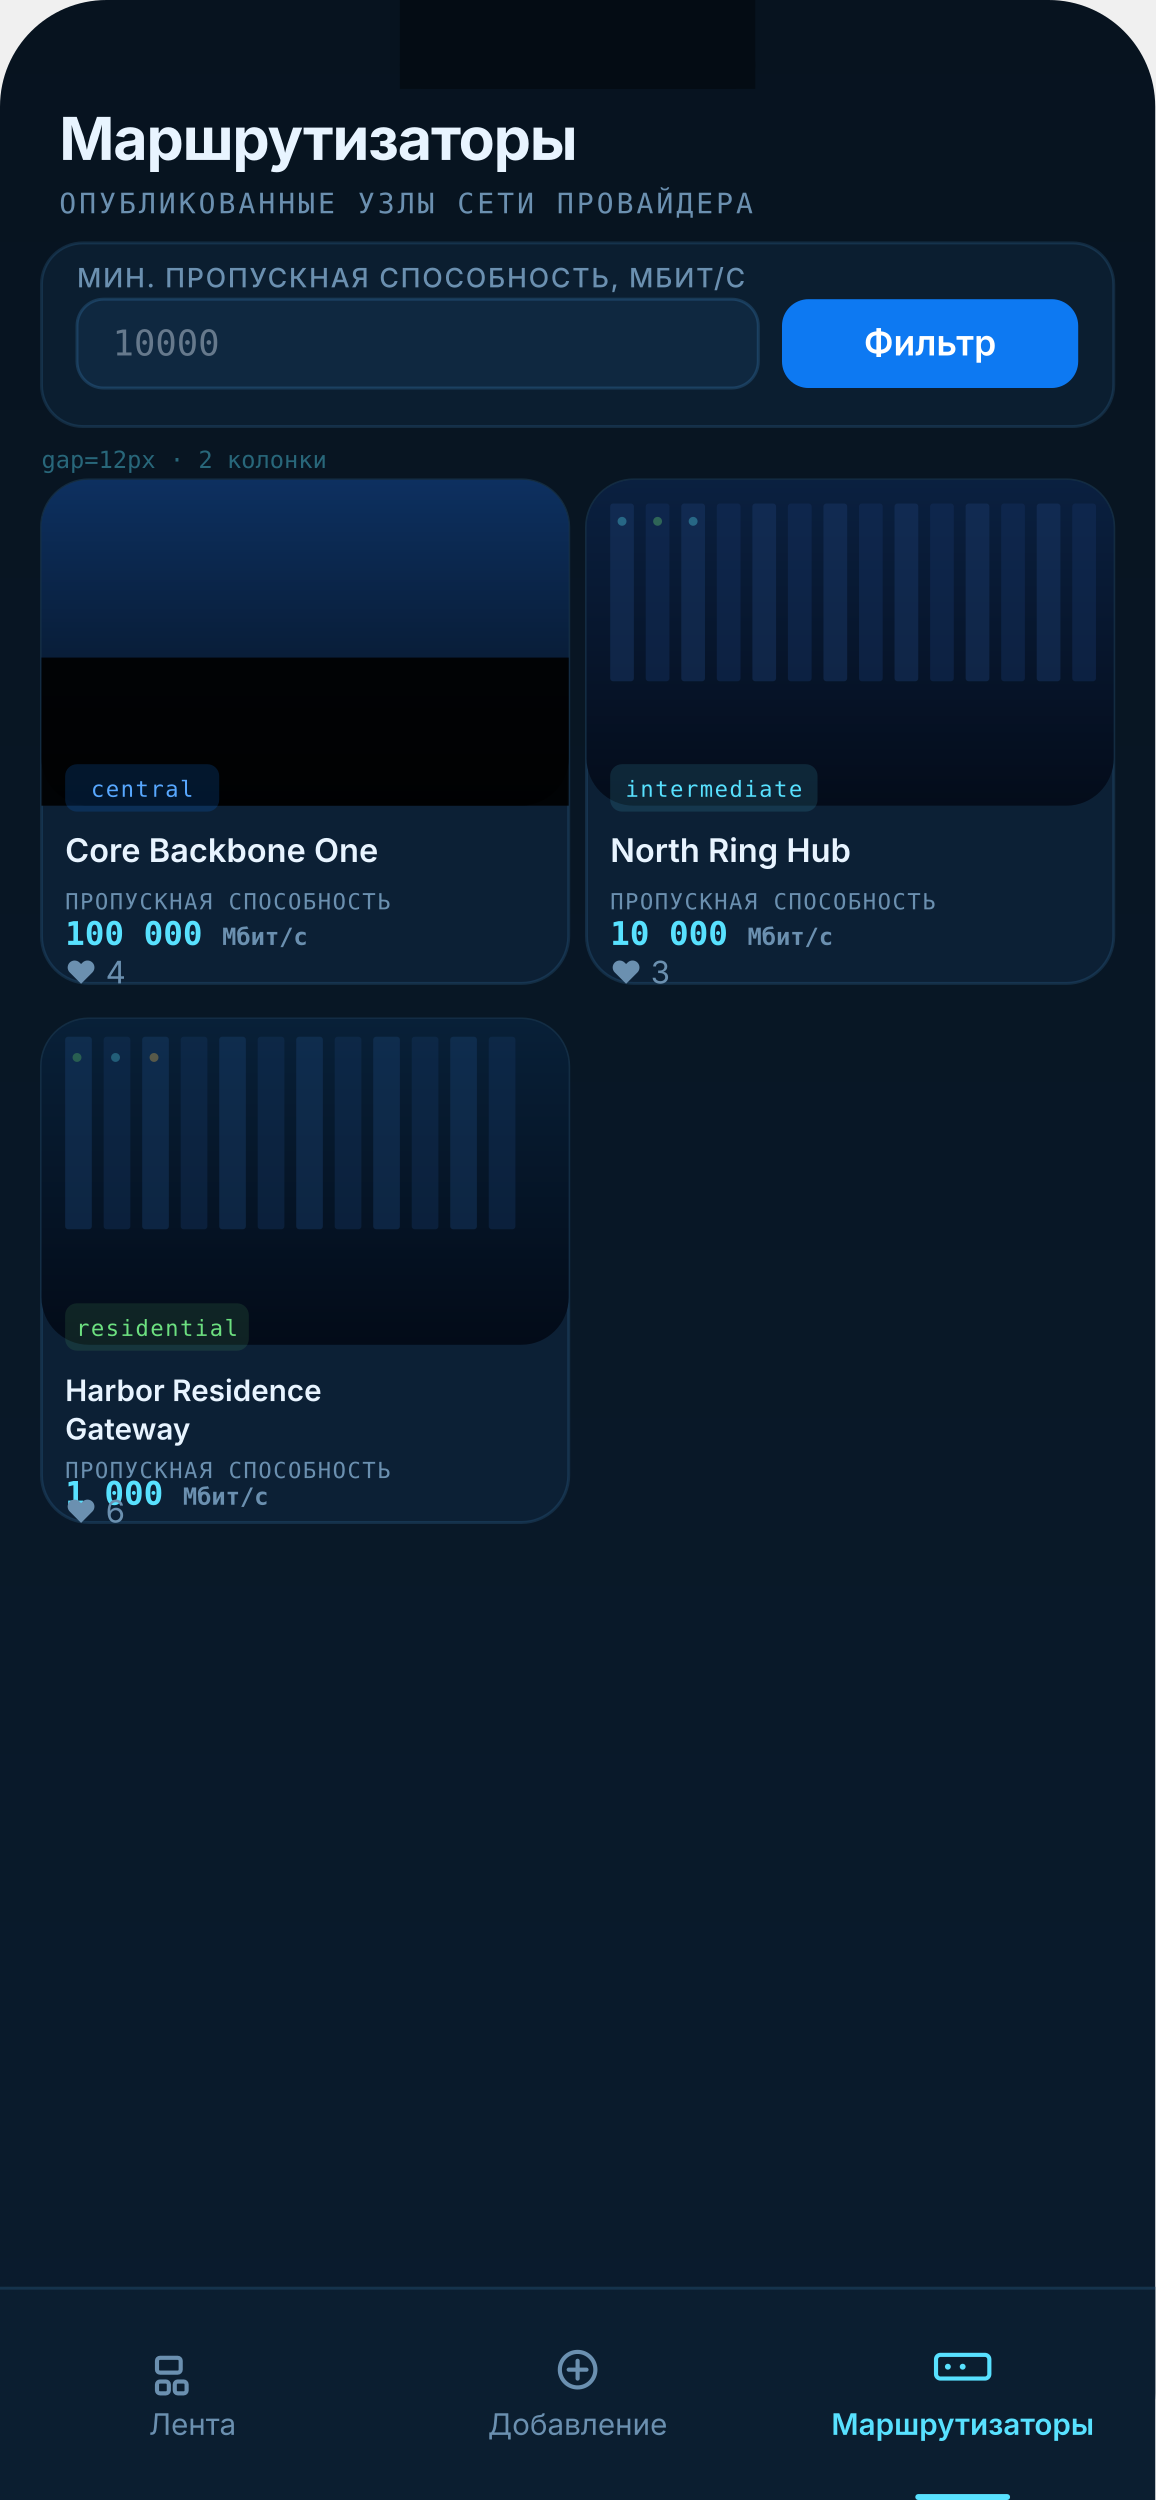
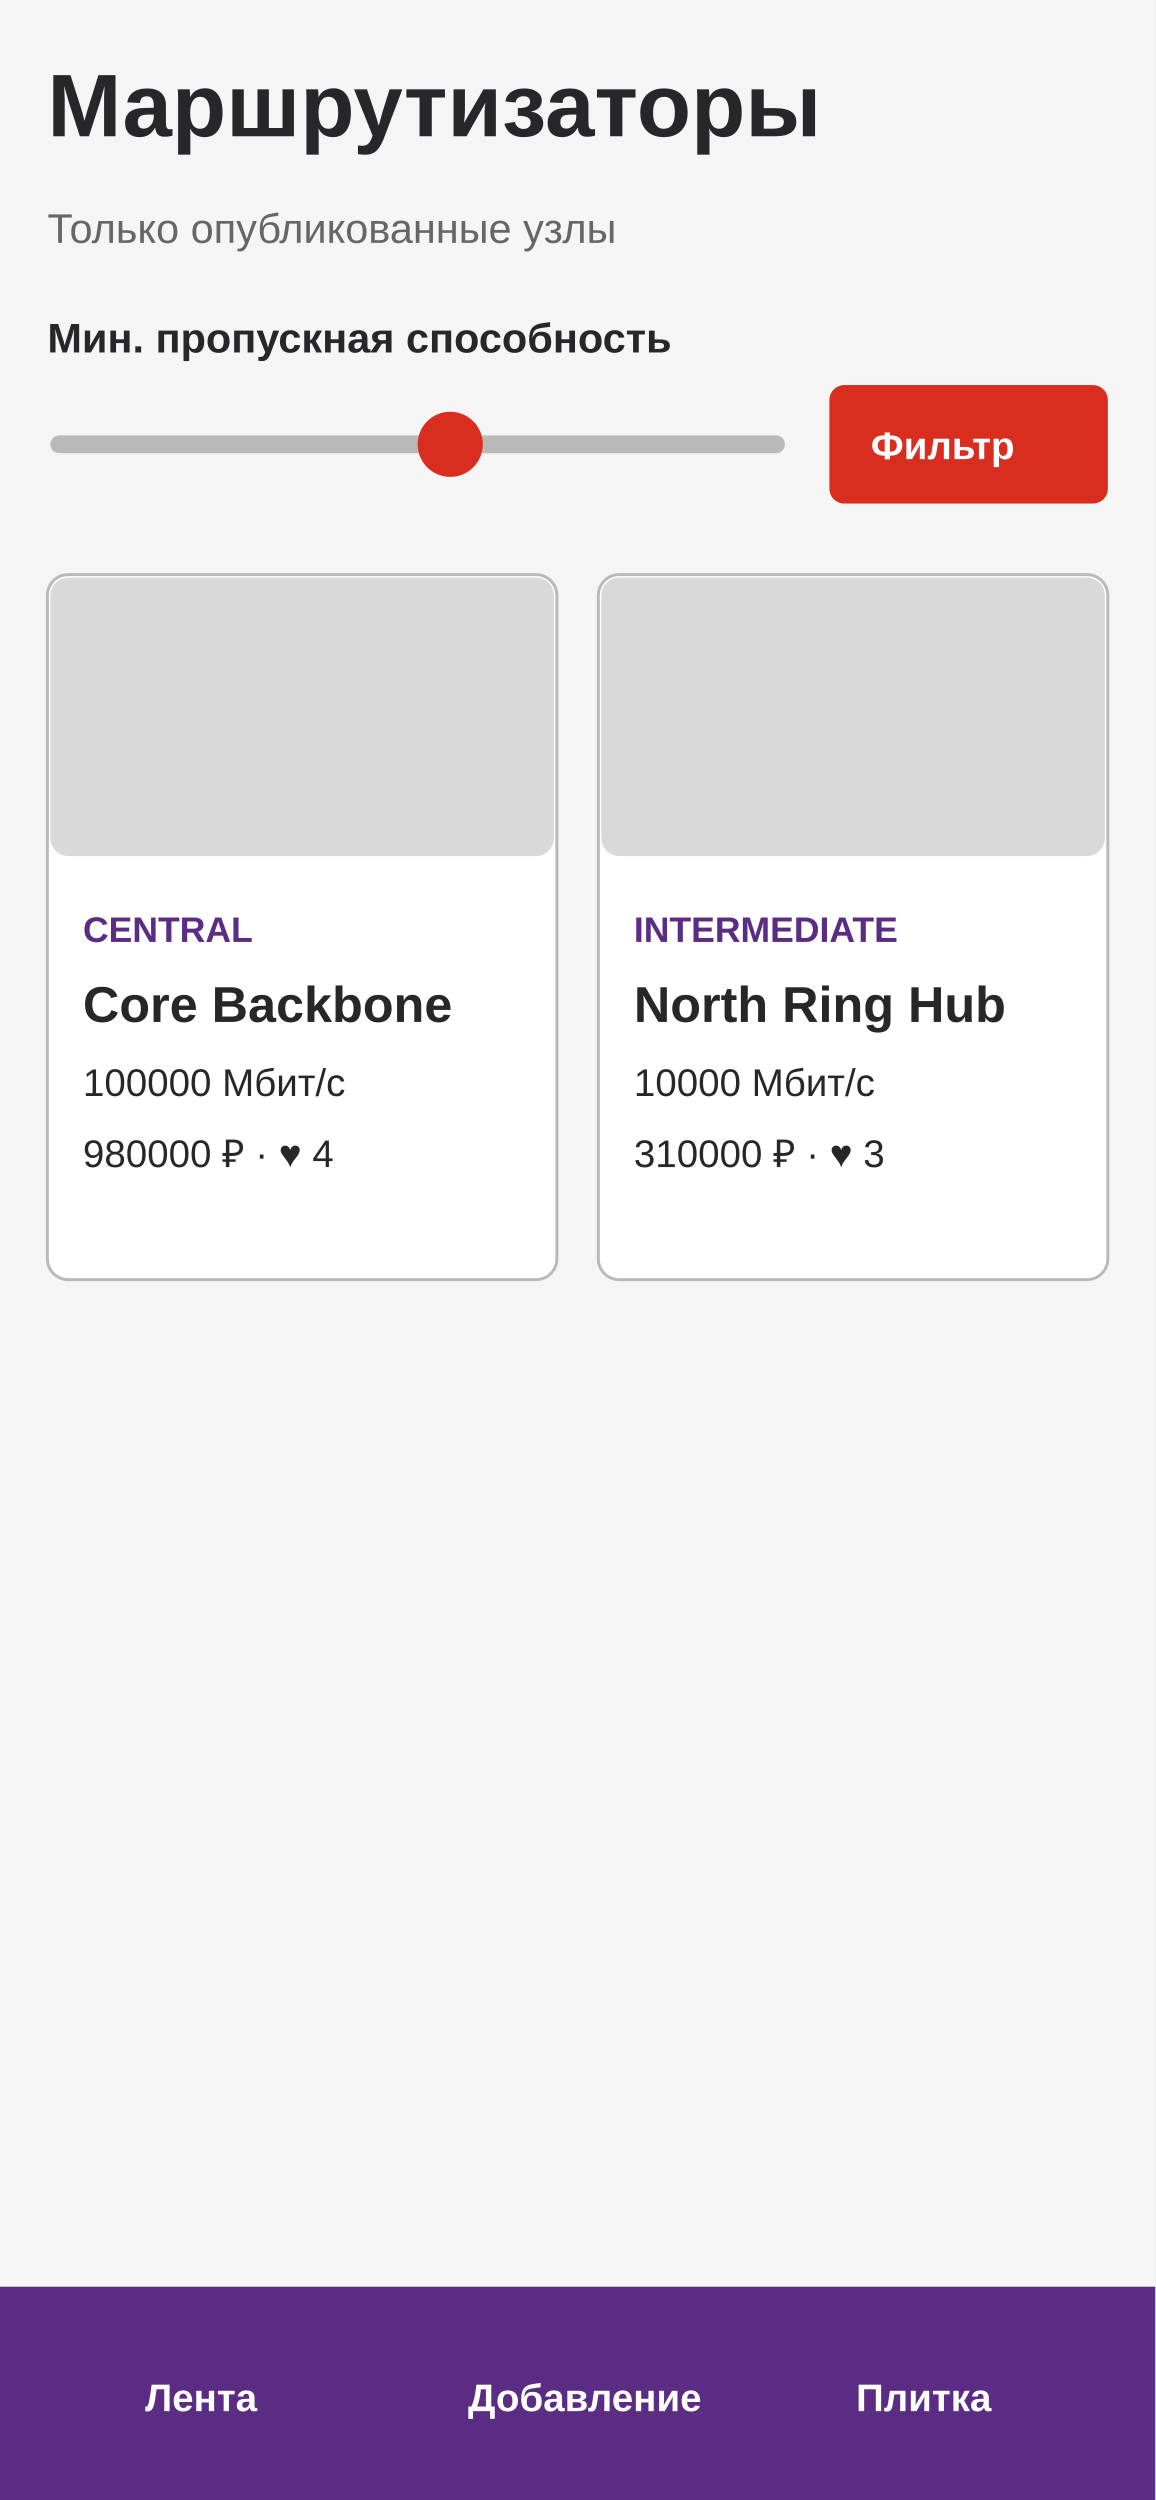
<svg xmlns="http://www.w3.org/2000/svg" width="390" height="844" viewBox="0 0 390 844">
-   <defs>
-     <linearGradient id="bgGrad3" x1="0" y1="0" x2="0" y2="1">
-       <stop offset="0%" stop-color="#07131F" />
-       <stop offset="100%" stop-color="#0a1c2e" />
-     </linearGradient>
-     <linearGradient id="c1Grad" x1="0" y1="0" x2="0" y2="1">
-       <stop offset="0%" stop-color="#0d3060" />
-       <stop offset="100%" stop-color="#050e18" />
-     </linearGradient>
-     <linearGradient id="c2Grad" x1="0" y1="0" x2="0" y2="1">
-       <stop offset="0%" stop-color="#0a2040" />
-       <stop offset="100%" stop-color="#040c1a" />
-     </linearGradient>
-     <linearGradient id="c3Grad" x1="0" y1="0" x2="0" y2="1">
-       <stop offset="0%" stop-color="#082038" />
-       <stop offset="100%" stop-color="#030b18" />
-     </linearGradient>
-     <clipPath id="frameClip3">
-       <rect x="0" y="0" width="390" height="844" rx="36" />
-     </clipPath>
-     <clipPath id="img1Clip">
-       <rect x="14" y="362" width="178" height="110" rx="16 16 0 0" />
-     </clipPath>
-     <clipPath id="img2Clip">
-       <rect x="198" y="362" width="178" height="110" rx="16 16 0 0" />
-     </clipPath>
-     <clipPath id="img3Clip">
-       <rect x="14" y="532" width="178" height="110" rx="16 16 0 0" />
-     </clipPath>
-   </defs>
-   <rect width="390" height="844" rx="36" fill="url(#bgGrad3)" clip-path="url(#frameClip3)" />
-   <rect x="135" y="0" width="120" height="30" rx="0" fill="#040c14" />
-   <rect x="135" y="14" width="120" height="16" rx="8" fill="#040c14" />
-   <text x="20" y="54" font-family="Inter, sans-serif" font-size="20" font-weight="700" fill="#E8F4FF" letter-spacing="-0.4">Маршрутизаторы</text>
-   <text x="20" y="72" font-family="'JetBrains Mono', monospace" font-size="9.5" fill="#6B90B0" letter-spacing="1">ОПУБЛИКОВАННЫЕ УЗЛЫ СЕТИ ПРОВАЙДЕРА</text>
-   <rect x="14" y="82" width="362" height="62" rx="14" fill="#0B1E30" stroke="rgba(88,180,255,0.14)" stroke-width="1" />
-   <text x="26" y="97" font-family="Inter, sans-serif" font-size="9" font-weight="500" fill="#6B90B0" letter-spacing="0.6">МИН. ПРОПУСКНАЯ СПОСОБНОСТЬ, МБИТ/С</text>
-   <rect x="26" y="101" width="230" height="30" rx="9" fill="#0F2840" stroke="rgba(88,180,255,0.18)" stroke-width="1" />
-   <text x="38" y="120" font-family="'JetBrains Mono', monospace" font-size="12" fill="rgba(232,244,255,0.4)">10000</text>
-   <rect x="264" y="101" width="100" height="30" rx="9" fill="#0D79F2" />
-   <text x="314" y="120" font-family="Inter, sans-serif" font-size="12" font-weight="600" fill="white" text-anchor="middle">Фильтр</text>
-   <text x="14" y="158" font-family="'JetBrains Mono', monospace" font-size="8" fill="rgba(88,225,255,0.4)">gap=12px · 2 колонки</text>
-   <rect x="14" y="162" width="178" height="170" rx="16" fill="#0C2035" stroke="rgba(88,180,255,0.14)" stroke-width="1" />
-   <rect x="14" y="162" width="178" height="110" rx="16" fill="url(#c1Grad)" />
-   <g clip-path="url(#img1Clip)" opacity="0.55">
-     <rect x="22" y="164" width="10" height="70" rx="1" fill="#1a4a7a" />
-     <rect x="36" y="164" width="10" height="70" rx="1" fill="#143d6a" />
-     <rect x="50" y="164" width="10" height="70" rx="1" fill="#1a4a7a" />
-     <rect x="64" y="164" width="10" height="70" rx="1" fill="#143d6a" />
-     <rect x="78" y="164" width="10" height="70" rx="1" fill="#1a4a7a" />
-     <rect x="92" y="164" width="10" height="70" rx="1" fill="#143d6a" />
-     <rect x="106" y="164" width="10" height="70" rx="1" fill="#1a4a7a" />
-     <rect x="120" y="164" width="10" height="70" rx="1" fill="#143d6a" />
-     <rect x="134" y="164" width="10" height="70" rx="1" fill="#1a4a7a" />
-     <rect x="148" y="164" width="10" height="70" rx="1" fill="#143d6a" />
-     <rect x="162" y="164" width="10" height="70" rx="1" fill="#1a4a7a" />
-     <circle cx="27" cy="171" r="1.5" fill="#58E1FF" />
-     <circle cx="41" cy="171" r="1.5" fill="#6CE080" />
-     <circle cx="55" cy="171" r="1.5" fill="#0D79F2" />
+   <rect width="390" height="844" fill="#F5F5F5" />
+   <text x="16" y="46" font-family="Arial" font-size="30" font-weight="bold" fill="#27272A">Маршрутизаторы</text>
+   <text x="16" y="82" font-family="Arial" font-size="14" fill="#666">Только опубликованные узлы</text>
+   <text x="16" y="119" font-family="Arial" font-size="14" font-weight="bold" fill="#27272A">Мин. пропускная способность</text>
+   <line x1="20" y1="150" x2="262" y2="150" stroke="#B9B9B9" stroke-width="6" stroke-linecap="round" />
+   <circle cx="152" cy="150" r="11" fill="#D92D20" />
+   <rect x="280" y="130" width="94" height="40" rx="5" fill="#D92D20" />
+   <text x="294" y="155" font-family="Arial" font-size="13" font-weight="bold" fill="#FFF">Фильтр</text>
+   <g>
+     <rect x="16" y="194" width="172" height="238" rx="7" fill="#FFF" stroke="#B9B9B9" />
+     <rect x="17" y="195" width="170" height="94" rx="6" fill="#D9D9D9" />
+     <text x="28" y="318" font-family="Arial" font-size="12" font-weight="bold" fill="#5B2C83">CENTRAL</text>
+     <text x="28" y="345" font-family="Arial" font-size="17" font-weight="bold" fill="#27272A">Core Backbone</text>
+     <text x="28" y="370" font-family="Arial" font-size="13" fill="#27272A">100000 Мбит/с</text>
+     <text x="28" y="394" font-family="Arial" font-size="13" fill="#27272A">980000 ₽ · ♥ 4</text>
  </g>
-   <rect x="14" y="222" width="178" height="50" fill="linear-gradient(transparent,#0C2035)" opacity="0.9" />
-   <rect x="22" y="258" width="52" height="16" rx="4" fill="rgba(13,121,242,0.18)" />
-   <text x="48" y="269" font-family="'JetBrains Mono', monospace" font-size="7.5" fill="#58A8FF" text-anchor="middle" letter-spacing="0.5">central</text>
-   <text x="22" y="291" font-family="Inter, sans-serif" font-size="11" font-weight="600" fill="#E8F4FF">Core Backbone One</text>
-   <text x="22" y="307" font-family="'JetBrains Mono', monospace" font-size="7.5" fill="#6B90B0" letter-spacing="0.5">ПРОПУСКНАЯ СПОСОБНОСТЬ</text>
-   <text x="22" y="319" font-family="'JetBrains Mono', monospace" font-size="11" font-weight="600" fill="#58E1FF">100 000 <tspan font-size="8" fill="#6B90B0">Мбит/с</tspan>
-   </text>
-   <text x="22" y="332" font-family="Inter, sans-serif" font-size="10.5" fill="#6B90B0">♥ 4</text>
-   <rect x="198" y="162" width="178" height="170" rx="16" fill="#0C2035" stroke="rgba(88,180,255,0.14)" stroke-width="1" />
-   <rect x="198" y="162" width="178" height="110" rx="16" fill="url(#c2Grad)" />
-   <g opacity="0.45">
-     <rect x="206" y="170" width="8" height="60" rx="1" fill="#1a3a6a" />
-     <rect x="218" y="170" width="8" height="60" rx="1" fill="#143060" />
-     <rect x="230" y="170" width="8" height="60" rx="1" fill="#1a3a6a" />
-     <rect x="242" y="170" width="8" height="60" rx="1" fill="#143060" />
-     <rect x="254" y="170" width="8" height="60" rx="1" fill="#1a3a6a" />
-     <rect x="266" y="170" width="8" height="60" rx="1" fill="#143060" />
-     <rect x="278" y="170" width="8" height="60" rx="1" fill="#1a3a6a" />
-     <rect x="290" y="170" width="8" height="60" rx="1" fill="#143060" />
-     <rect x="302" y="170" width="8" height="60" rx="1" fill="#1a3a6a" />
-     <rect x="314" y="170" width="8" height="60" rx="1" fill="#143060" />
-     <rect x="326" y="170" width="8" height="60" rx="1" fill="#1a3a6a" />
-     <rect x="338" y="170" width="8" height="60" rx="1" fill="#143060" />
-     <rect x="350" y="170" width="8" height="60" rx="1" fill="#1a3a6a" />
-     <rect x="362" y="170" width="8" height="60" rx="1" fill="#143060" />
-     <circle cx="210" cy="176" r="1.5" fill="#58E1FF" opacity="0.8" />
-     <circle cx="222" cy="176" r="1.5" fill="#6CE080" opacity="0.8" />
-     <circle cx="234" cy="176" r="1.5" fill="#58E1FF" opacity="0.8" />
+   <g>
+     <rect x="202" y="194" width="172" height="238" rx="7" fill="#FFF" stroke="#B9B9B9" />
+     <rect x="203" y="195" width="170" height="94" rx="6" fill="#D9D9D9" />
+     <text x="214" y="318" font-family="Arial" font-size="12" font-weight="bold" fill="#5B2C83">INTERMEDIATE</text>
+     <text x="214" y="345" font-family="Arial" font-size="17" font-weight="bold" fill="#27272A">North Ring Hub</text>
+     <text x="214" y="370" font-family="Arial" font-size="13" fill="#27272A">10000 Мбит/с</text>
+     <text x="214" y="394" font-family="Arial" font-size="13" fill="#27272A">310000 ₽ · ♥ 3</text>
  </g>
-   <rect x="206" y="258" width="70" height="16" rx="4" fill="rgba(88,225,255,0.12)" />
-   <text x="241" y="269" font-family="'JetBrains Mono', monospace" font-size="7.5" fill="#58E1FF" text-anchor="middle" letter-spacing="0.5">intermediate</text>
-   <text x="206" y="291" font-family="Inter, sans-serif" font-size="11" font-weight="600" fill="#E8F4FF">North Ring Hub</text>
-   <text x="206" y="307" font-family="'JetBrains Mono', monospace" font-size="7.5" fill="#6B90B0" letter-spacing="0.5">ПРОПУСКНАЯ СПОСОБНОСТЬ</text>
-   <text x="206" y="319" font-family="'JetBrains Mono', monospace" font-size="11" font-weight="600" fill="#58E1FF">10 000 <tspan font-size="8" fill="#6B90B0">Мбит/с</tspan>
-   </text>
-   <text x="206" y="332" font-family="Inter, sans-serif" font-size="10.5" fill="#6B90B0">♥ 3</text>
-   <rect x="14" y="344" width="178" height="170" rx="16" fill="#0C2035" stroke="rgba(88,180,255,0.14)" stroke-width="1" />
-   <rect x="14" y="344" width="178" height="110" rx="16" fill="url(#c3Grad)" />
-   <g opacity="0.4">
-     <rect x="22" y="350" width="9" height="65" rx="1" fill="#1a4070" />
-     <rect x="35" y="350" width="9" height="65" rx="1" fill="#143460" />
-     <rect x="48" y="350" width="9" height="65" rx="1" fill="#1a4070" />
-     <rect x="61" y="350" width="9" height="65" rx="1" fill="#143460" />
-     <rect x="74" y="350" width="9" height="65" rx="1" fill="#1a4070" />
-     <rect x="87" y="350" width="9" height="65" rx="1" fill="#143460" />
-     <rect x="100" y="350" width="9" height="65" rx="1" fill="#1a4070" />
-     <rect x="113" y="350" width="9" height="65" rx="1" fill="#143460" />
-     <rect x="126" y="350" width="9" height="65" rx="1" fill="#1a4070" />
-     <rect x="139" y="350" width="9" height="65" rx="1" fill="#143460" />
-     <rect x="152" y="350" width="9" height="65" rx="1" fill="#1a4070" />
-     <rect x="165" y="350" width="9" height="65" rx="1" fill="#143460" />
-     <circle cx="26" cy="357" r="1.5" fill="#6CE080" opacity="0.8" />
-     <circle cx="39" cy="357" r="1.5" fill="#58E1FF" opacity="0.8" />
-     <circle cx="52" cy="357" r="1.5" fill="#FFD166" opacity="0.8" />
-   </g>
-   <rect x="22" y="440" width="62" height="16" rx="4" fill="rgba(88,180,100,0.14)" />
-   <text x="53" y="451" font-family="'JetBrains Mono', monospace" font-size="7.5" fill="#6CE080" text-anchor="middle" letter-spacing="0.5">residential</text>
-   <text x="22" y="473" font-family="Inter, sans-serif" font-size="10" font-weight="600" fill="#E8F4FF">Harbor Residence</text>
-   <text x="22" y="486" font-family="Inter, sans-serif" font-size="10" font-weight="600" fill="#E8F4FF">Gateway</text>
-   <text x="22" y="499" font-family="'JetBrains Mono', monospace" font-size="7.5" fill="#6B90B0" letter-spacing="0.5">ПРОПУСКНАЯ СПОСОБНОСТЬ</text>
-   <text x="22" y="508" font-family="'JetBrains Mono', monospace" font-size="11" font-weight="600" fill="#58E1FF">1 000 <tspan font-size="8" fill="#6B90B0">Мбит/с</tspan>
-   </text>
-   <text x="22" y="514" font-family="Inter, sans-serif" font-size="10.5" fill="#6B90B0">♥ 6</text>
-   <rect x="0" y="772" width="390" height="72" fill="#0B1E30" />
-   <rect x="0" y="772" width="390" height="1" fill="rgba(88,180,255,0.14)" />
-   <text x="65" y="822" font-family="Inter, sans-serif" font-size="10" fill="#6B90B0" text-anchor="middle">Лента</text>
-   <text x="195" y="822" font-family="Inter, sans-serif" font-size="10" fill="#6B90B0" text-anchor="middle">Добавление</text>
-   <text x="325" y="822" font-family="Inter, sans-serif" font-size="10" font-weight="600" fill="#58E1FF" text-anchor="middle">Маршрутизаторы</text>
-   <rect x="309" y="842" width="32" height="2" rx="1" fill="#58E1FF" />
-   <rect x="53" y="796" width="8" height="5" rx="1" fill="none" stroke="#6B90B0" stroke-width="1.4" />
-   <rect x="53" y="804" width="4" height="4" rx="1" fill="none" stroke="#6B90B0" stroke-width="1.4" />
-   <rect x="59" y="804" width="4" height="4" rx="1" fill="none" stroke="#6B90B0" stroke-width="1.4" />
-   <circle cx="195" cy="800" r="6" fill="none" stroke="#6B90B0" stroke-width="1.4" />
-   <path d="M195 797v6M192 800h6" stroke="#6B90B0" stroke-width="1.4" stroke-linecap="round" />
-   <rect x="316" y="795" width="18" height="8" rx="1.5" fill="none" stroke="#58E1FF" stroke-width="1.4" />
-   <circle cx="320" cy="799" r="1" fill="#58E1FF" />
-   <circle cx="325" cy="799" r="1" fill="#58E1FF" />
+   <rect y="772" width="390" height="72" fill="#5B2C83" />
+   <text x="49" y="814" font-family="Arial" font-size="13" font-weight="bold" fill="#FFF">Лента</text>
+   <text x="158" y="814" font-family="Arial" font-size="13" font-weight="bold" fill="#FFF">Добавление</text>
+   <text x="289" y="814" font-family="Arial" font-size="13" font-weight="bold" fill="#FFF">Плитка</text>
</svg>
